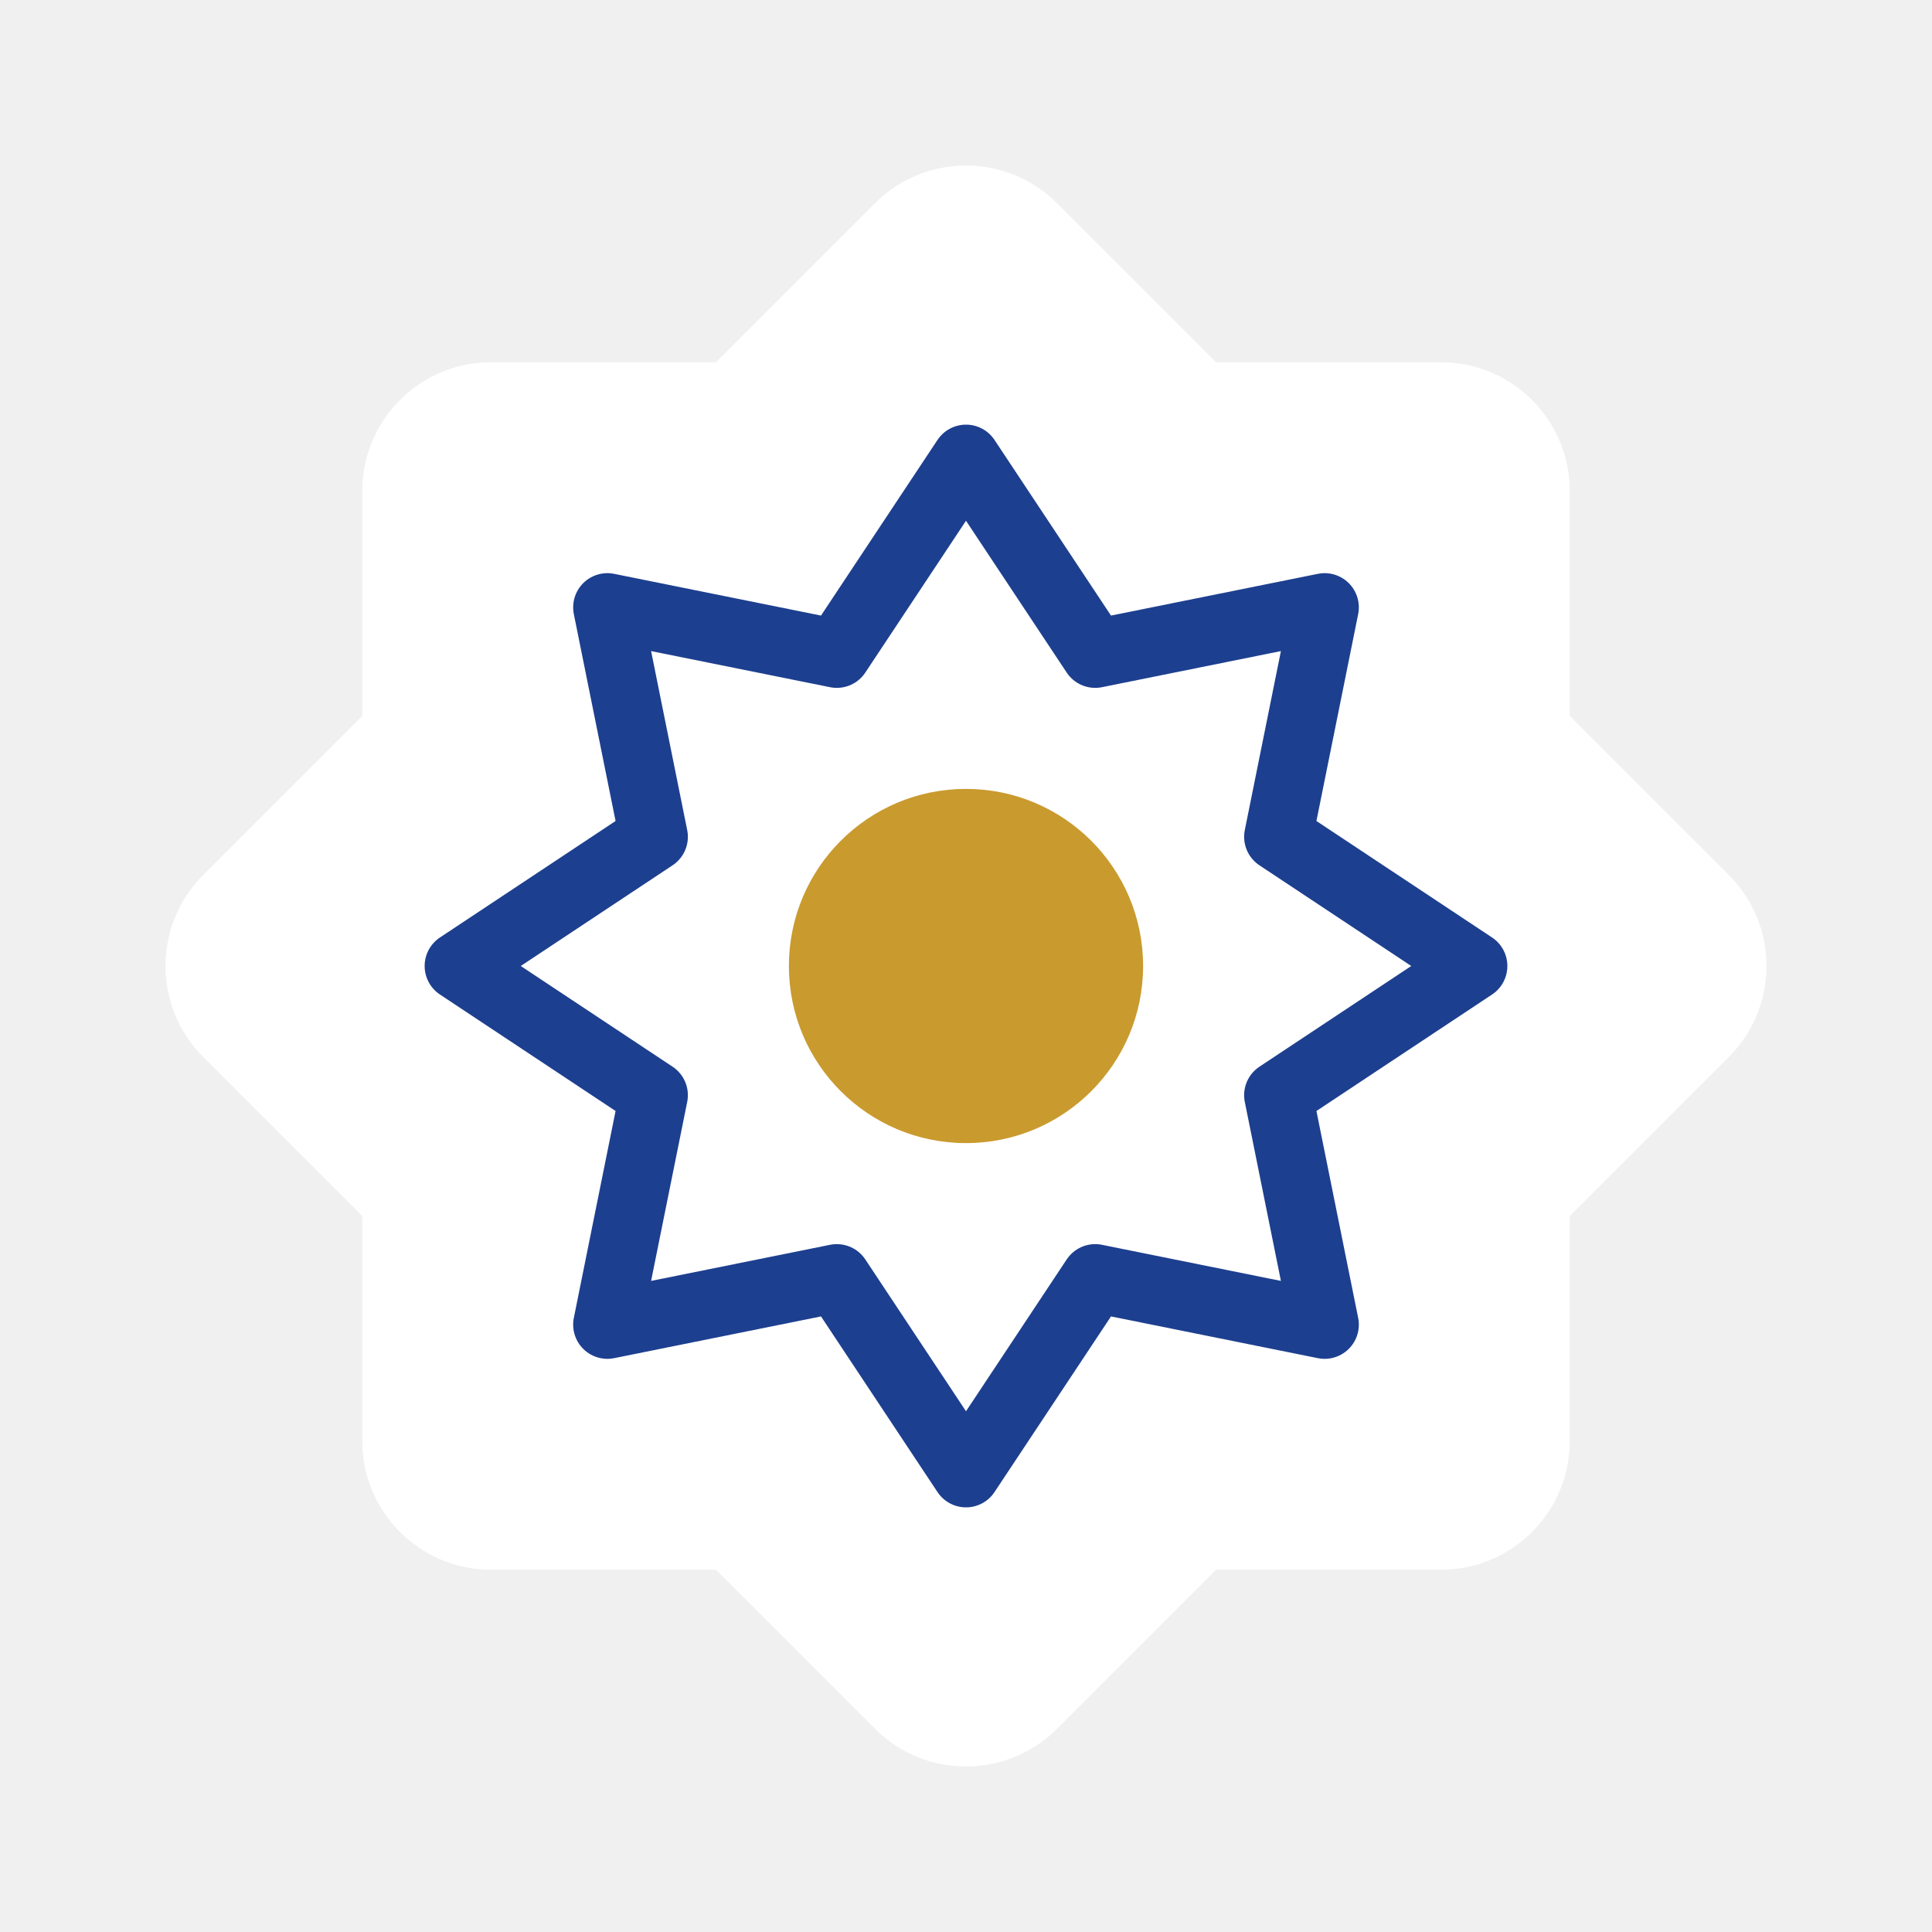
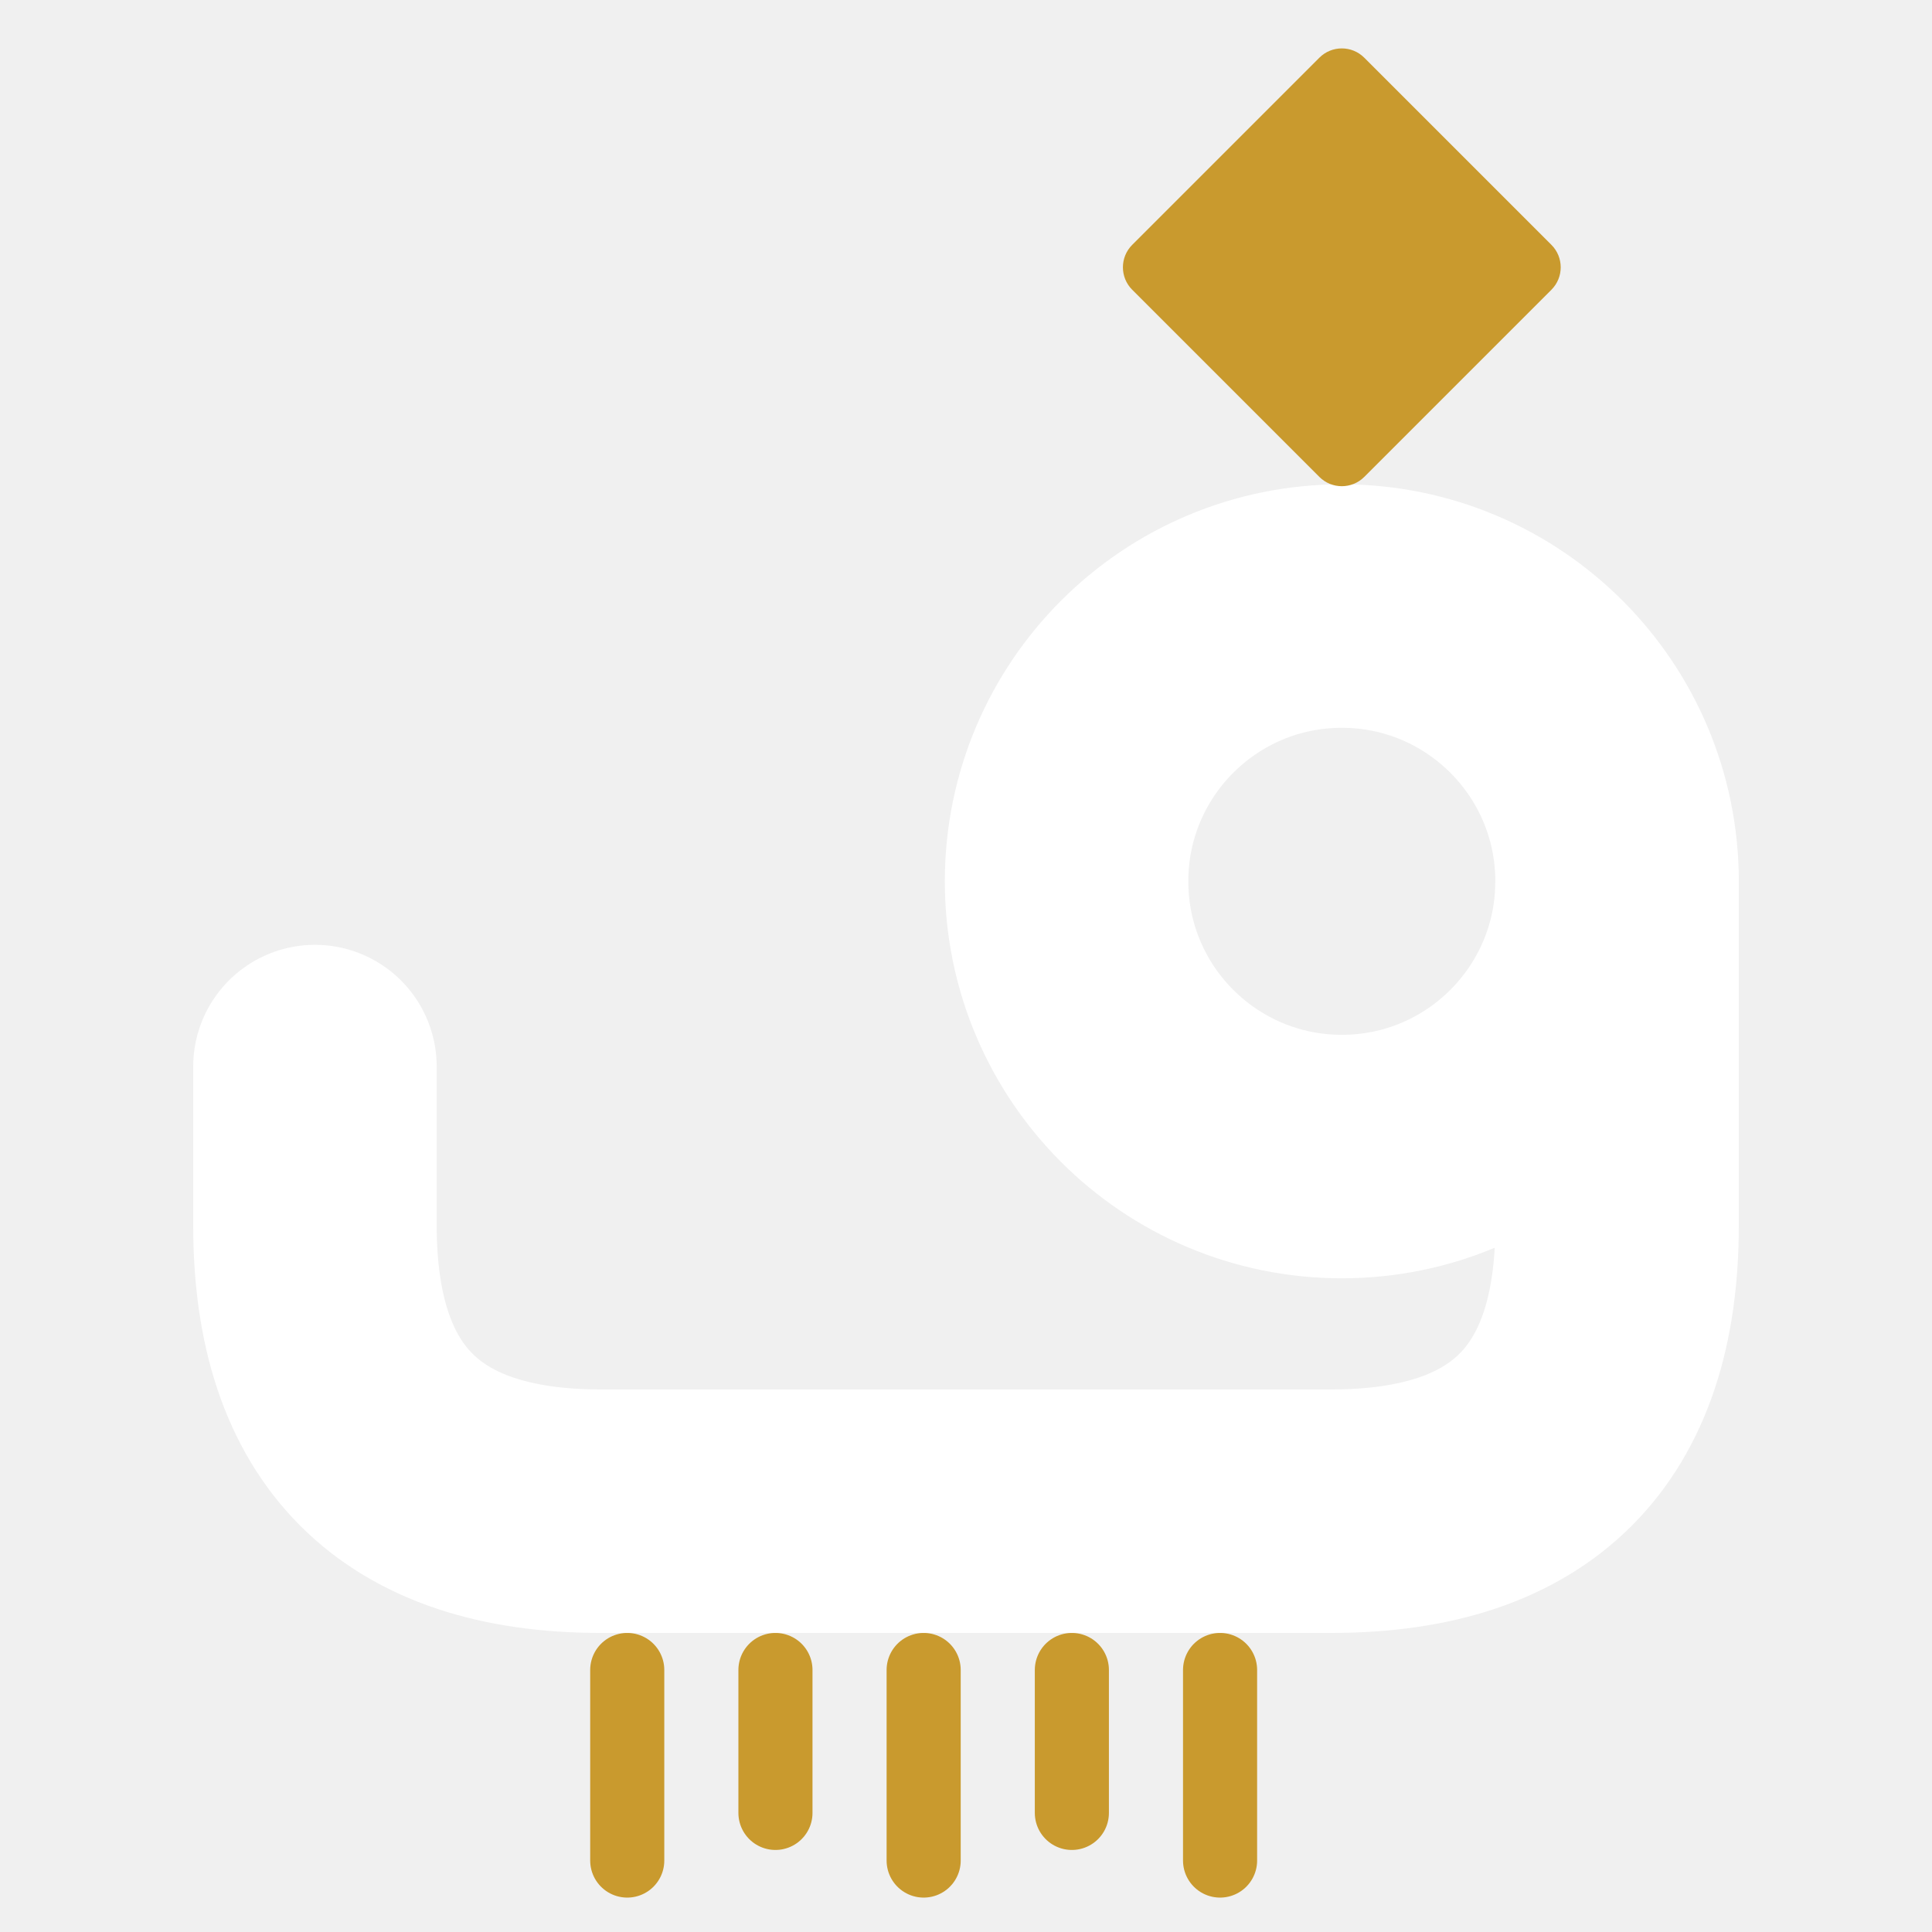
- <svg xmlns="http://www.w3.org/2000/svg" viewBox="0 0 48 48" width="48" height="48">
-   <g transform="translate(24 24) scale(1) translate(-24 -24)">
-     <rect x="9" y="9" width="30" height="30" rx="3.2" fill="#fff" />
-     <rect x="9" y="9" width="30" height="30" rx="3.2" fill="#fff" transform="rotate(45 24 24)" />
-     <polygon points="24.00,11.40 27.21,16.24 32.91,15.09 31.76,20.79 36.60,24.00 31.76,27.21 32.91,32.91 27.21,31.76 24.00,36.60 20.79,31.76 15.09,32.91 16.24,27.21 11.40,24.00 16.24,20.79 15.09,15.09 20.79,16.24" fill="none" stroke="#1D3F8F" stroke-width="1.7" stroke-linejoin="round" />
-     <circle cx="24" cy="24" r="4.4" fill="#C99A2E" />
-   </g>
+ <svg xmlns="http://www.w3.org/2000/svg" viewBox="133 97 730 730" width="42" height="42">
+   <circle cx="640" cy="430" r="104" fill="none" stroke="#FFFFFF" stroke-width="92" />
+   <path d="M744 430V560Q744 668 636 668H360Q252 668 252 560V500" fill="none" stroke="#FFFFFF" stroke-width="92" stroke-linecap="round" stroke-linejoin="round" />
+   <rect x="578" y="136" width="124" height="124" rx="12" fill="#C99A2E" transform="rotate(45 640 198)" />
+   <line x1="370" y1="728" x2="370" y2="800" stroke="#C99A2E" stroke-width="28" stroke-linecap="round" />
+   <line x1="426" y1="728" x2="426" y2="782" stroke="#C99A2E" stroke-width="28" stroke-linecap="round" />
+   <line x1="482" y1="728" x2="482" y2="800" stroke="#C99A2E" stroke-width="28" stroke-linecap="round" />
+   <line x1="538" y1="728" x2="538" y2="782" stroke="#C99A2E" stroke-width="28" stroke-linecap="round" />
+   <line x1="594" y1="728" x2="594" y2="800" stroke="#C99A2E" stroke-width="28" stroke-linecap="round" />
</svg>
